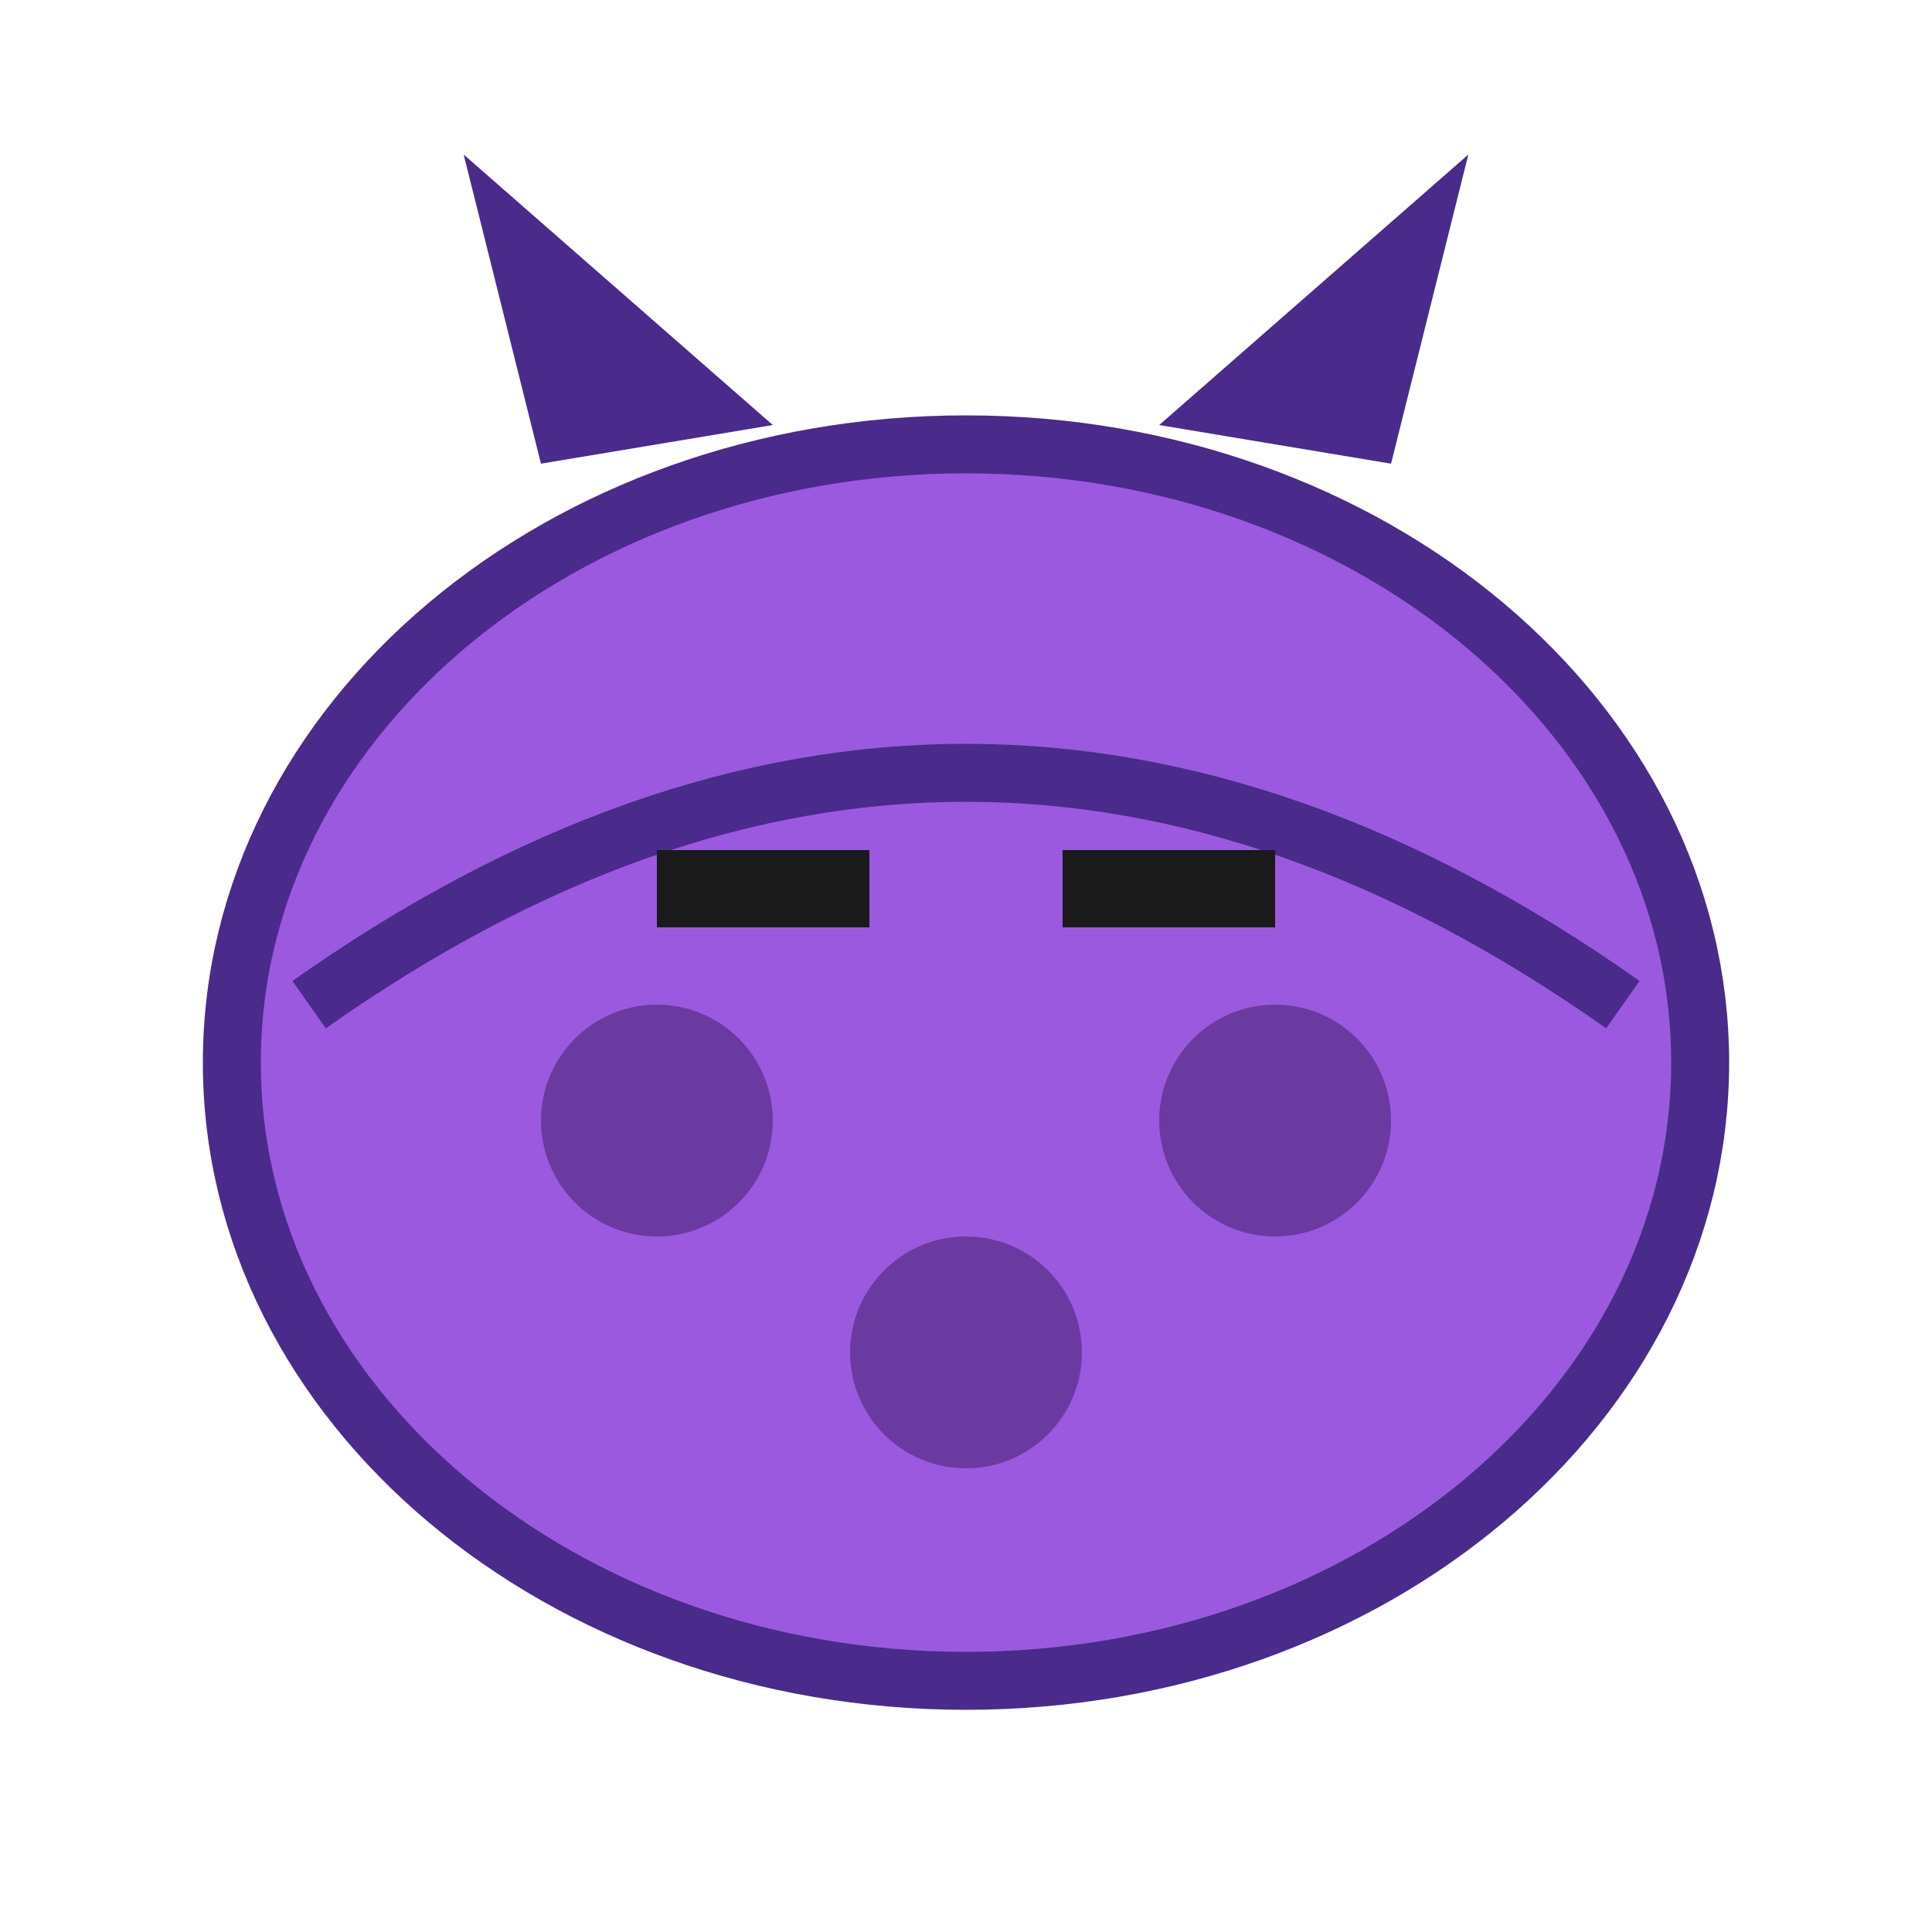
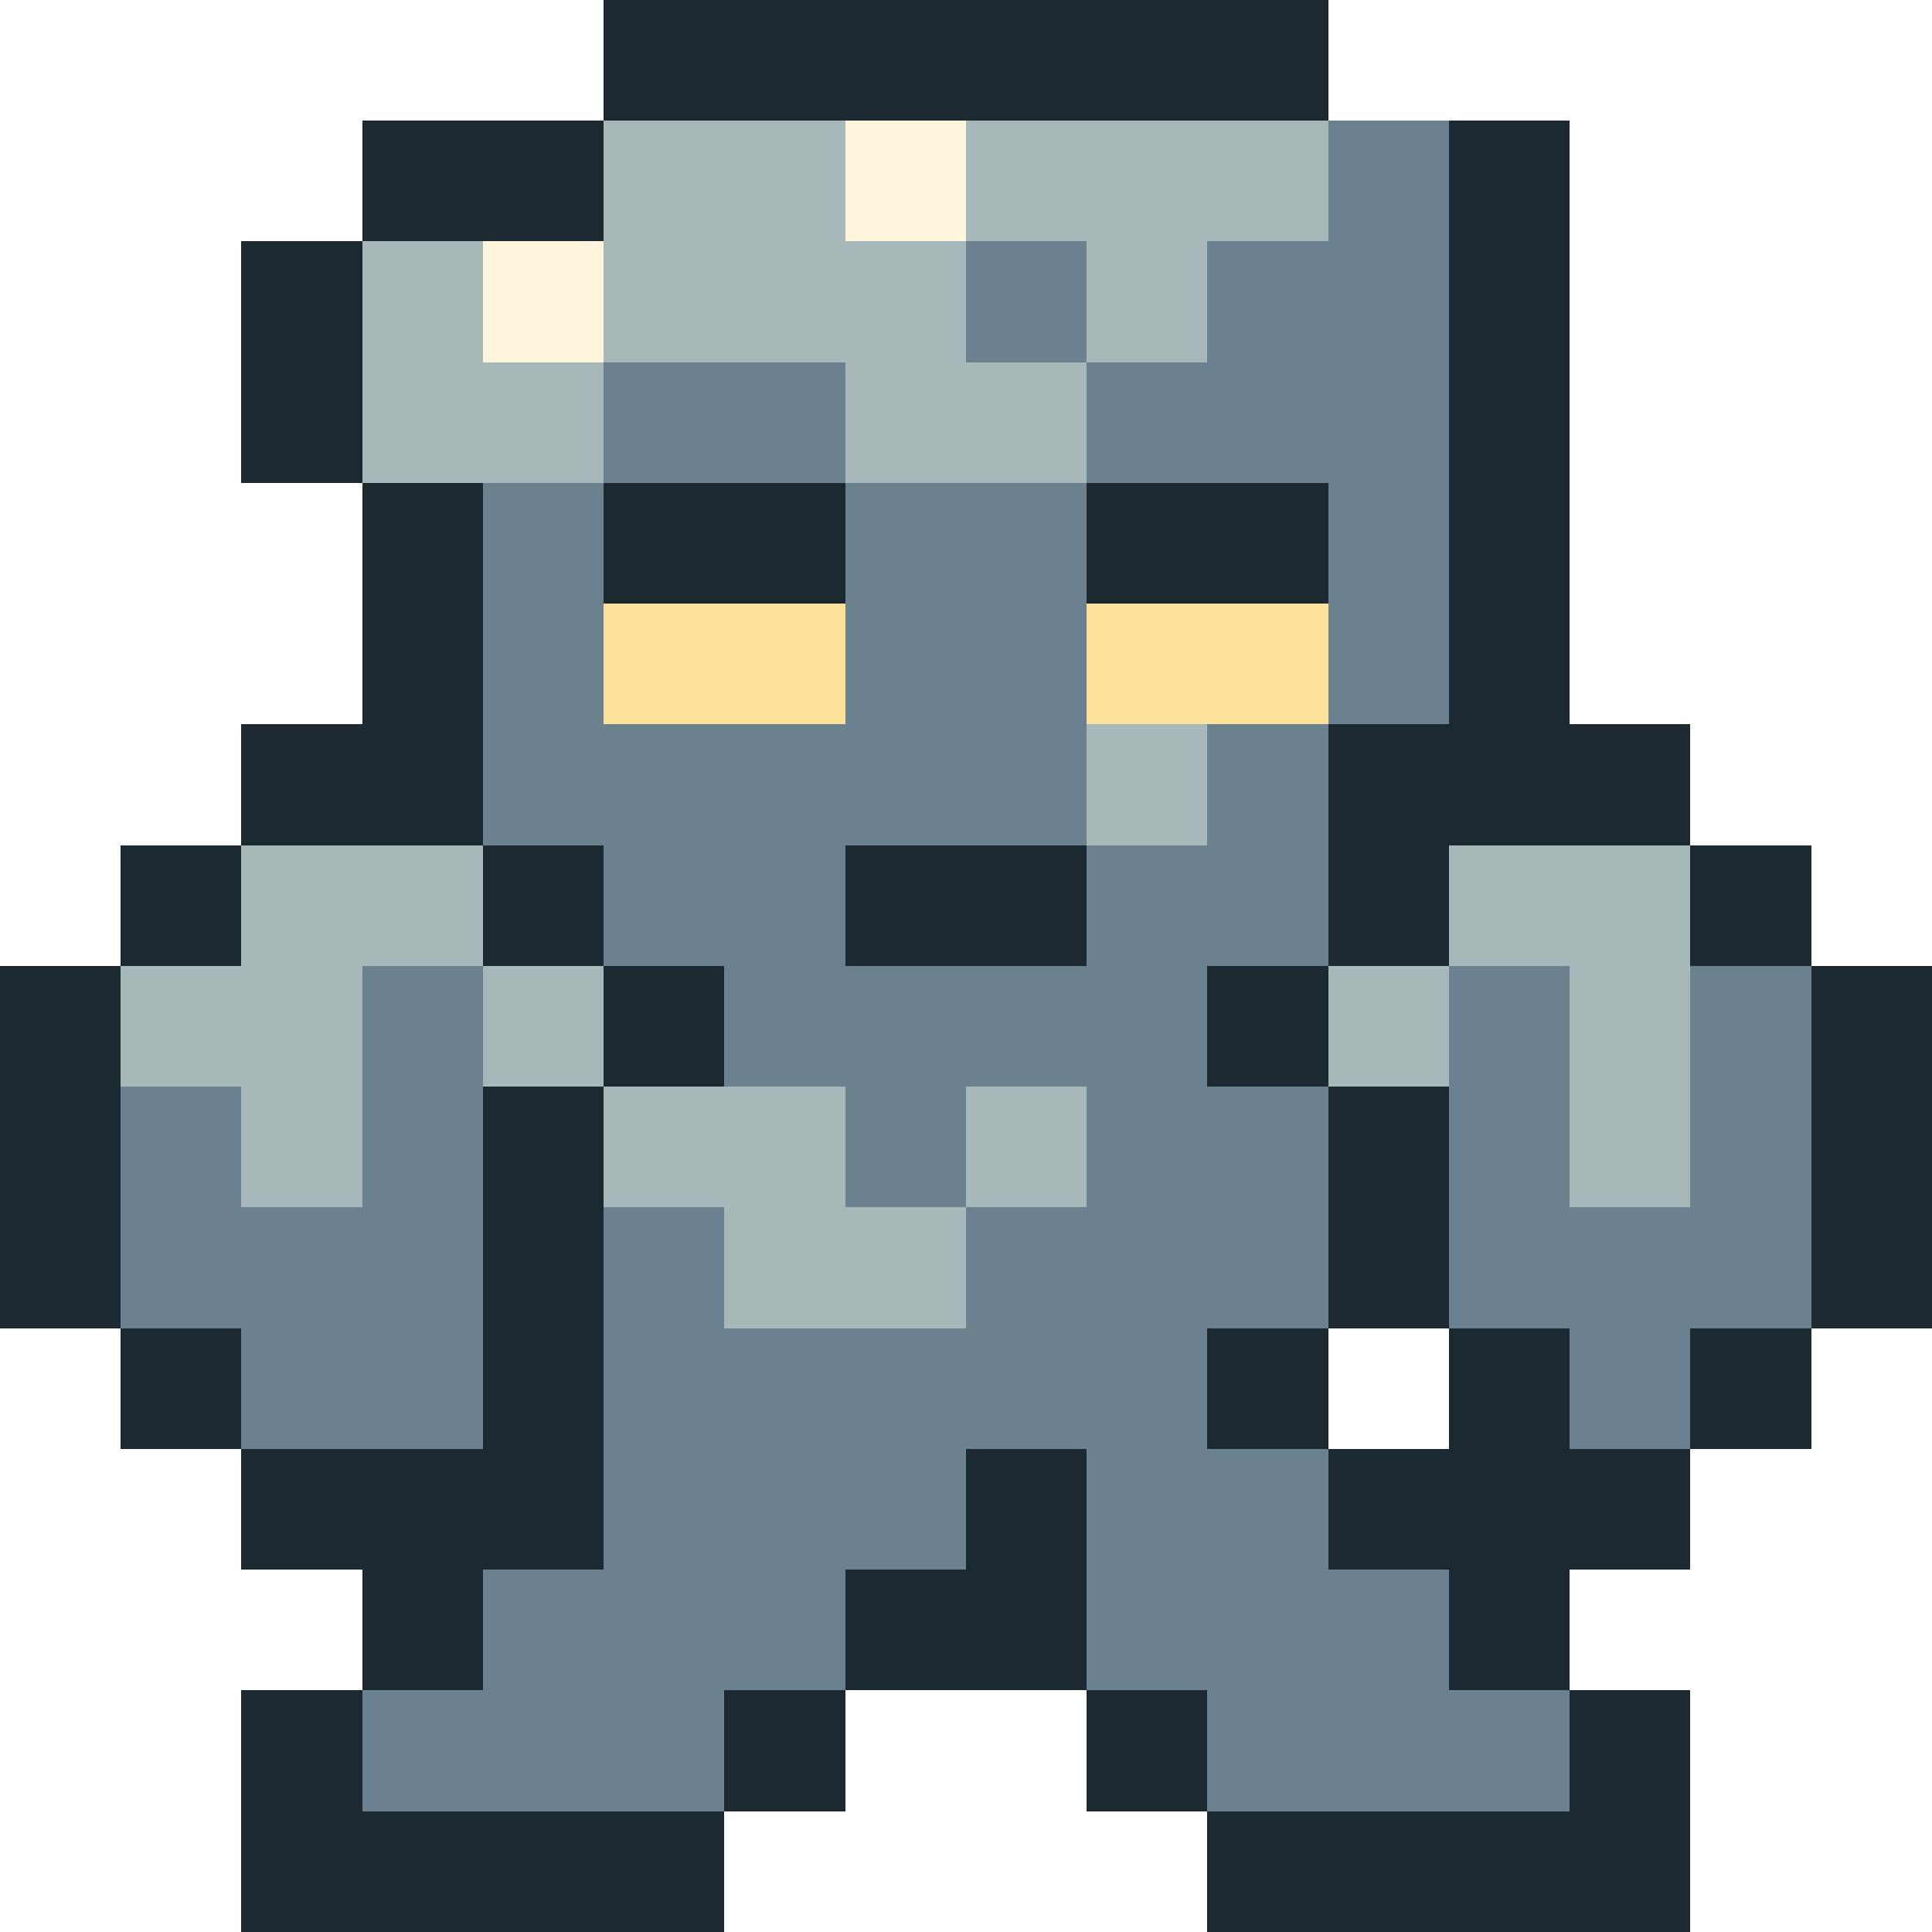
- <svg xmlns="http://www.w3.org/2000/svg" width="100" height="100" viewBox="0 0 100 100">
-   <ellipse cx="50" cy="55" rx="38" ry="32" fill="#9b59e0" stroke="#4a2a8a" stroke-width="3" />
-   <path d="M 16 52 Q 50 28 84 52" fill="none" stroke="#4a2a8a" stroke-width="3" />
-   <circle cx="34" cy="58" r="6" fill="#6a3aa0" />
-   <circle cx="66" cy="58" r="6" fill="#6a3aa0" />
-   <circle cx="50" cy="70" r="6" fill="#6a3aa0" />
-   <rect x="34" y="44" width="11" height="4" fill="#1a1a1a" />
-   <rect x="55" y="44" width="11" height="4" fill="#1a1a1a" />
-   <polygon points="28,24 24,8 40,22" fill="#4a2a8a" />
-   <polygon points="72,24 76,8 60,22" fill="#4a2a8a" />
+ <svg xmlns="http://www.w3.org/2000/svg" width="64" height="64" viewBox="0 0 16 16" shape-rendering="crispEdges">
+   <path fill="#1d2930" d="M5 0h6v1h-6z M3 1h2v1h-2z M12 1h1v1h-1z M2 2h1v1h-1z M12 2h1v1h-1z M2 3h1v1h-1z M12 3h1v1h-1z M3 4h1v1h-1z M5 4h2v1h-2z M9 4h2v1h-2z M12 4h1v1h-1z M3 5h1v1h-1z M12 5h1v1h-1z M2 6h2v1h-2z M11 6h3v1h-3z M1 7h1v1h-1z M4 7h1v1h-1z M7 7h2v1h-2z M11 7h1v1h-1z M14 7h1v1h-1z M0 8h1v1h-1z M5 8h1v1h-1z M10 8h1v1h-1z M15 8h1v1h-1z M0 9h1v1h-1z M4 9h1v1h-1z M11 9h1v1h-1z M15 9h1v1h-1z M0 10h1v1h-1z M4 10h1v1h-1z M11 10h1v1h-1z M15 10h1v1h-1z M1 11h1v1h-1z M4 11h1v1h-1z M10 11h1v1h-1z M12 11h1v1h-1z M14 11h1v1h-1z M2 12h3v1h-3z M8 12h1v1h-1z M11 12h3v1h-3z M3 13h1v1h-1z M7 13h2v1h-2z M12 13h1v1h-1z M2 14h1v1h-1z M6 14h1v1h-1z M9 14h1v1h-1z M13 14h1v1h-1z M2 15h4v1h-4z M10 15h4v1h-4z" />
+   <path fill="#a6b8b7" d="M5 1h2v1h-2z M8 1h3v1h-3z M3 2h1v1h-1z M5 2h3v1h-3z M9 2h1v1h-1z M3 3h2v1h-2z M7 3h2v1h-2z M9 6h1v1h-1z M2 7h2v1h-2z M12 7h2v1h-2z M1 8h2v1h-2z M4 8h1v1h-1z M11 8h1v1h-1z M13 8h1v1h-1z M2 9h1v1h-1z M5 9h2v1h-2z M8 9h1v1h-1z M13 9h1v1h-1z M6 10h2v1h-2z" />
+   <path fill="#fff5dc" d="M7 1h1v1h-1z M4 2h1v1h-1z" />
+   <path fill="#6a8290" d="M11 1h1v1h-1z M8 2h1v1h-1z M10 2h2v1h-2z M5 3h2v1h-2z M9 3h3v1h-3z M4 4h1v1h-1z M7 4h2v1h-2z M11 4h1v1h-1z M4 5h1v1h-1z M7 5h2v1h-2z M11 5h1v1h-1z M4 6h5v1h-5z M10 6h1v1h-1z M5 7h2v1h-2z M9 7h2v1h-2z M3 8h1v1h-1z M6 8h4v1h-4z M12 8h1v1h-1z M14 8h1v1h-1z M1 9h1v1h-1z M3 9h1v1h-1z M7 9h1v1h-1z M9 9h2v1h-2z M12 9h1v1h-1z M14 9h1v1h-1z M1 10h3v1h-3z M5 10h1v1h-1z M8 10h3v1h-3z M12 10h3v1h-3z M2 11h2v1h-2z M5 11h5v1h-5z M13 11h1v1h-1z M5 12h3v1h-3z M9 12h2v1h-2z M4 13h3v1h-3z M9 13h3v1h-3z M3 14h3v1h-3z M10 14h3v1h-3z" />
+   <path fill="#ffe29a" d="M5 5h2v1h-2z M9 5h2v1h-2z" />
</svg>
